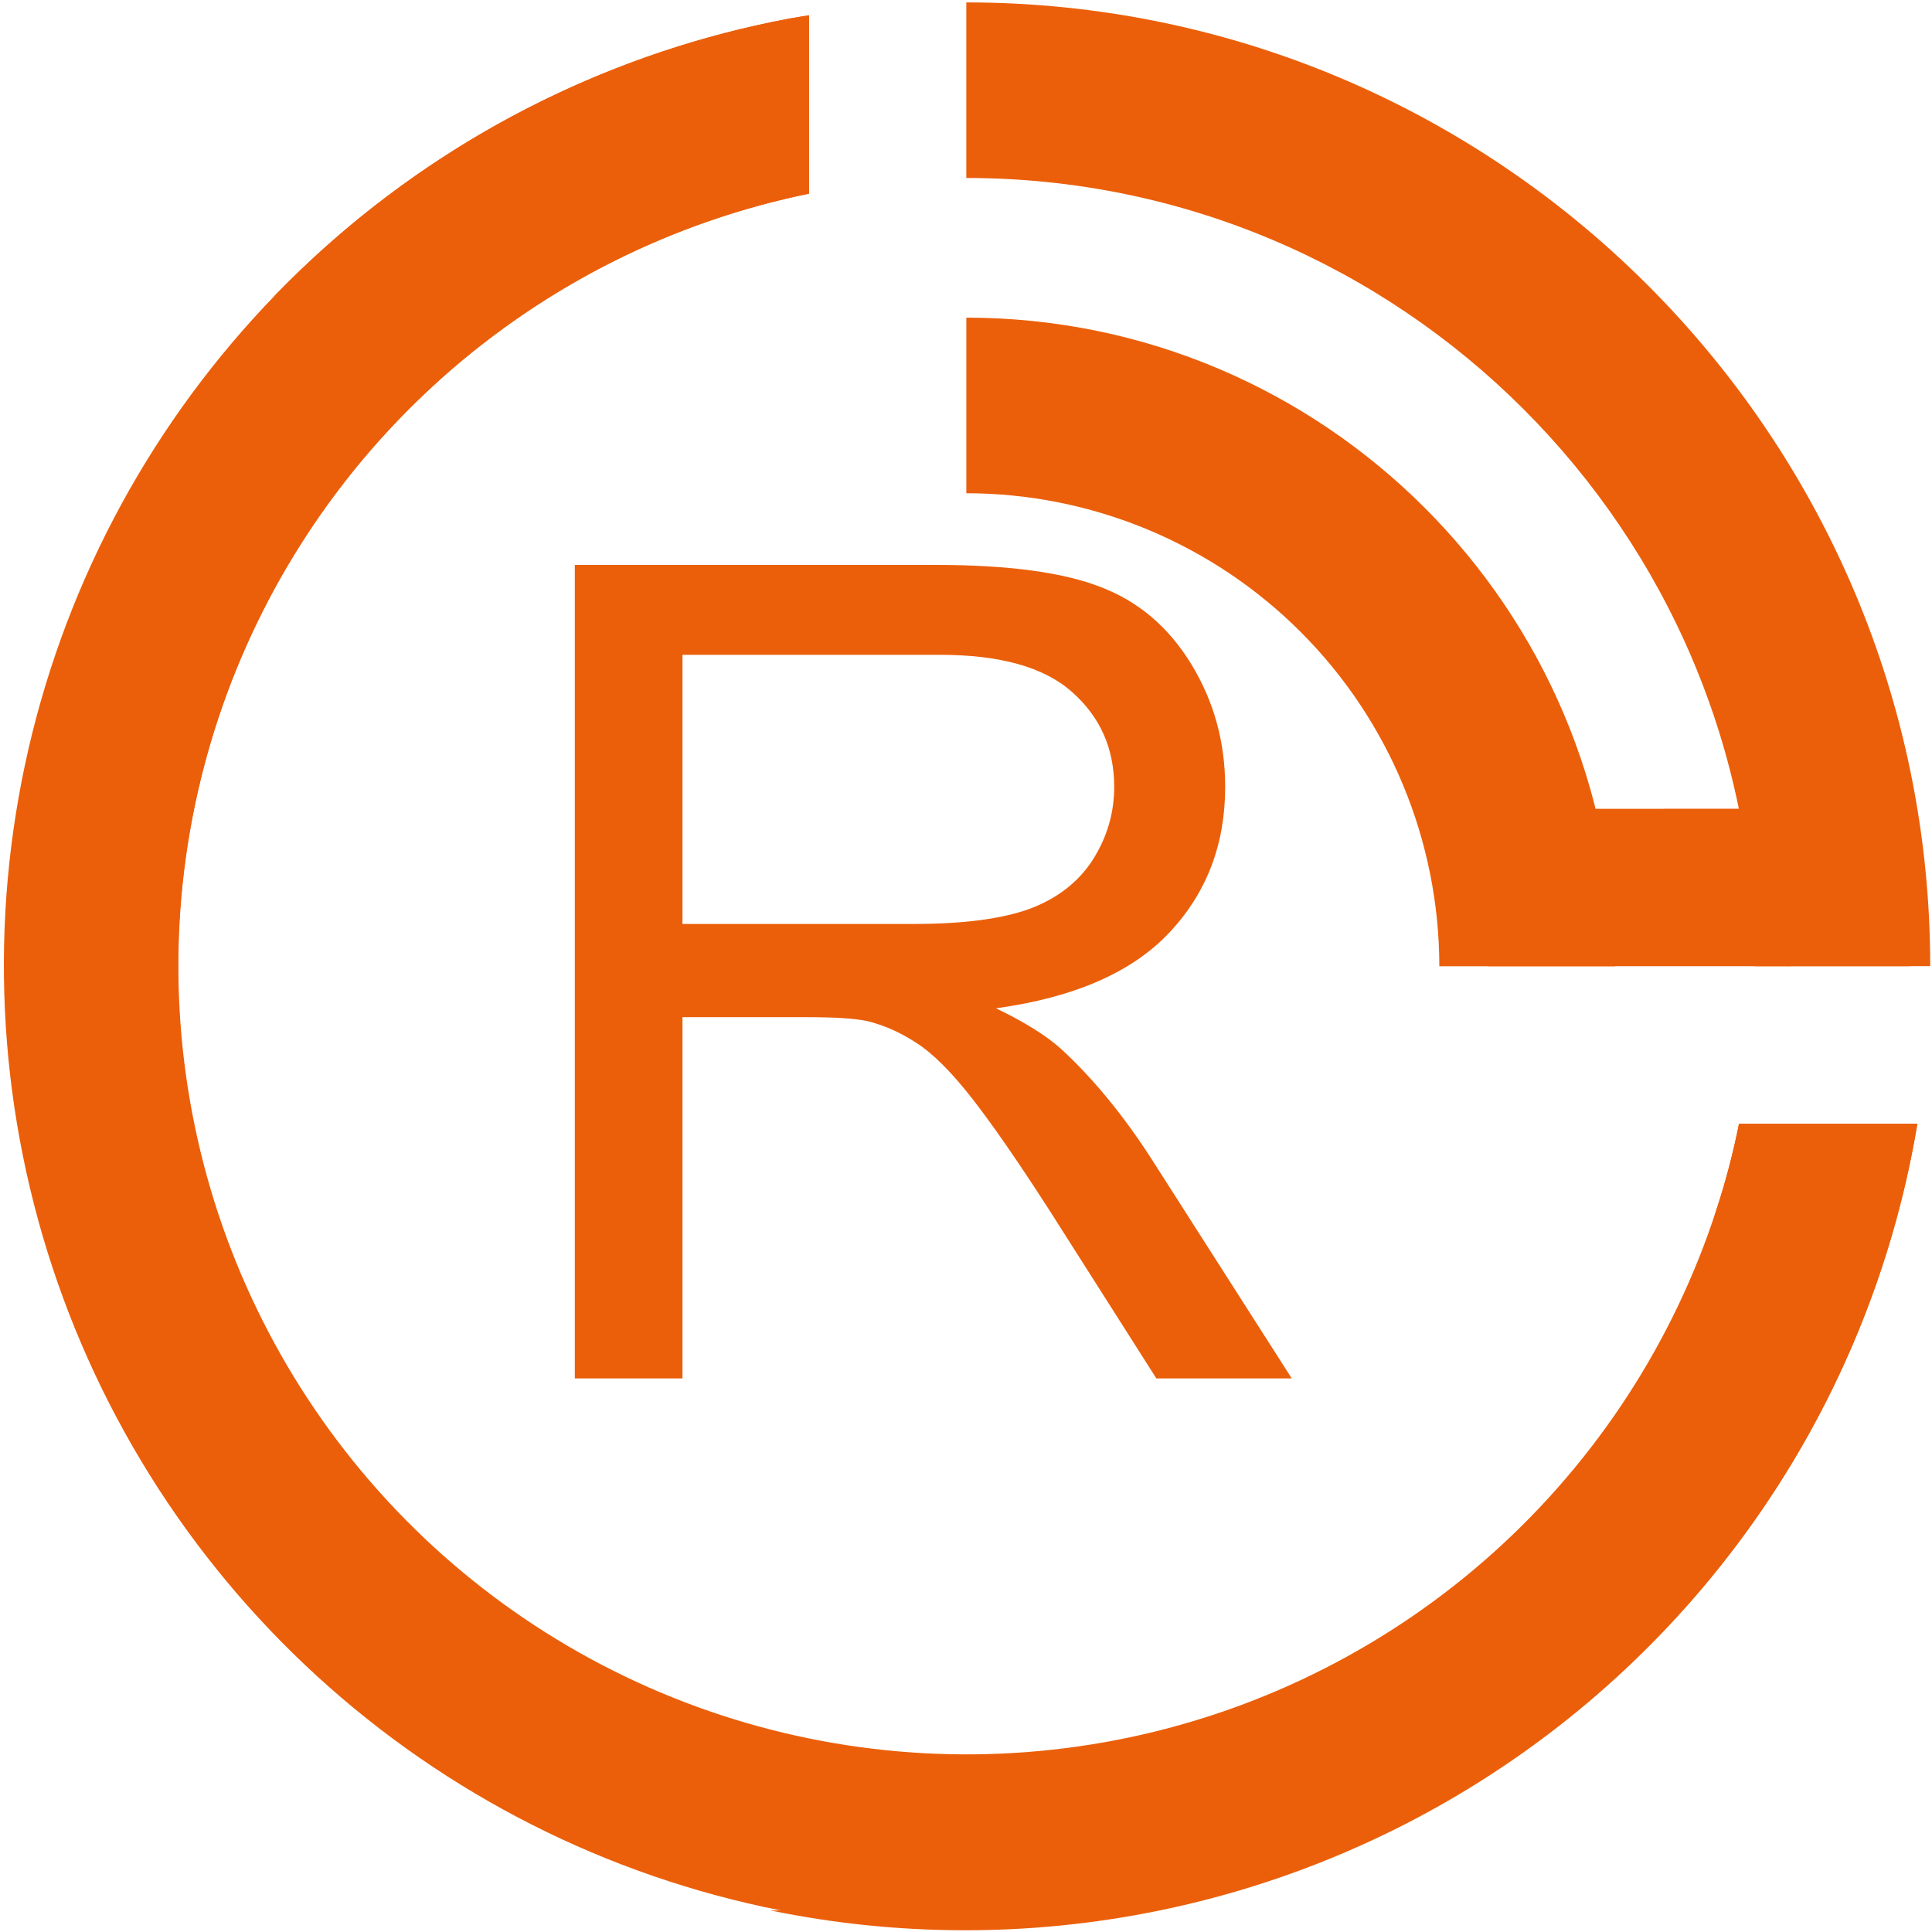
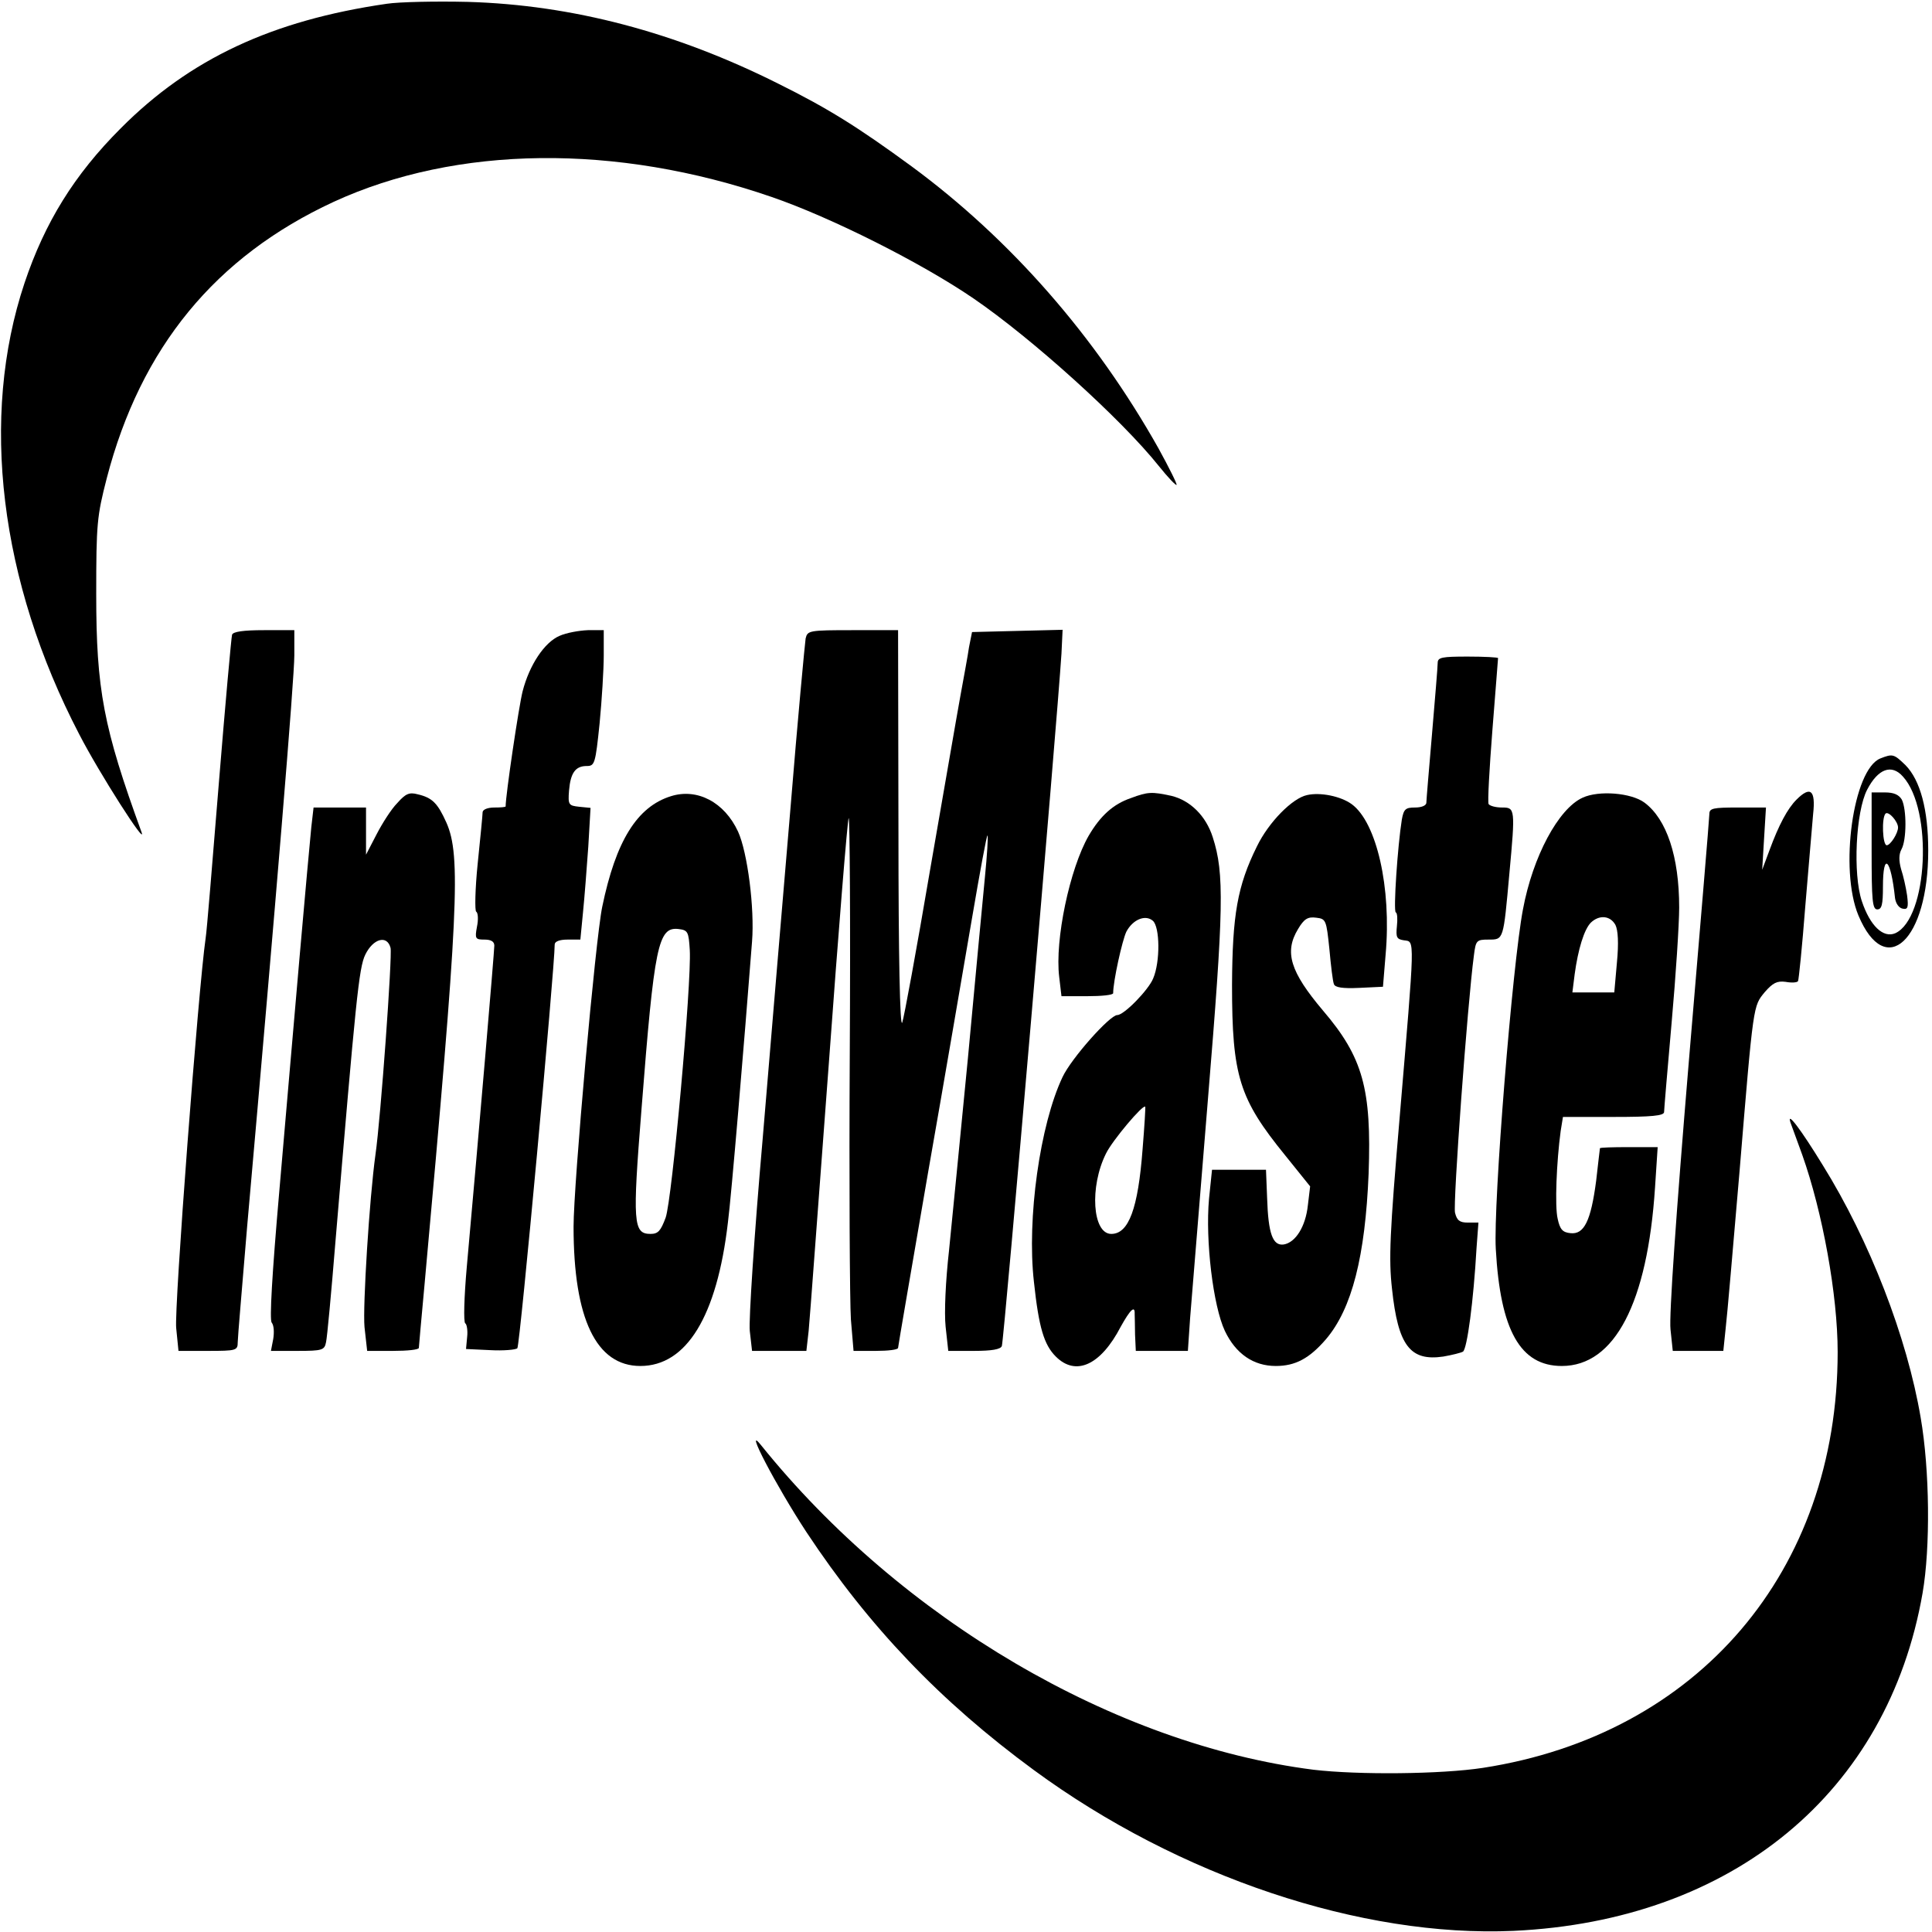
- <svg xmlns="http://www.w3.org/2000/svg" xmlns:xlink="http://www.w3.org/1999/xlink" width="1024px" height="1024px" viewBox="0 0 1024 1024" version="1.1">
-   <defs>
-     <filter id="alpha" filterUnits="objectBoundingBox" x="0%" y="0%" width="100%" height="100%">
-       <feColorMatrix type="matrix" in="SourceGraphic" values="0 0 0 0 1 0 0 0 0 1 0 0 0 0 1 0 0 0 1 0" />
-     </filter>
-     <mask id="mask0">
-       <g filter="url(#alpha)">
-         <rect x="0" y="0" width="1024" height="1024" style="fill:rgb(0%,0%,0%);fill-opacity:0.502;stroke:none;" />
-       </g>
-     </mask>
-     <clipPath id="clip1">
-       <rect x="0" y="0" width="1024" height="1024" />
-     </clipPath>
-     <g id="surface5" clip-path="url(#clip1)">
-       <path style=" stroke:none;fill-rule:nonzero;fill:rgb(92.157%,37.255%,3.922%);fill-opacity:1;" d="M 929.754 512.113 C 929.754 512.113 926.828 453.336 881.719 428.684 L 965.363 428.684 L 949.16 512.125 Z M 929.754 512.113 " />
-     </g>
-   </defs>
+ <svg xmlns="http://www.w3.org/2000/svg" width="1024" height="1024" viewBox="0 0 1024 1024" version="1.1">
  <g id="surface1">
-     <path style=" stroke:none;fill-rule:nonzero;fill:rgb(92.157%,37.255%,3.922%);fill-opacity:1;" d="M 1012.363 428.691 L 788.688 428.691 L 788.688 512.117 L 1012.355 512.117 " />
-     <use xlink:href="#surface5" mask="url(#mask0)" />
-     <path style=" stroke:none;fill-rule:nonzero;fill:rgb(92.157%,37.255%,3.922%);fill-opacity:1;" d="M 1023.055 512.074 C 1023.055 230.387 793.848 1.277 512.16 1.277 L 512.16 94.332 C 742.574 94.332 929.988 281.754 929.988 512.07 L 1023.055 512.07 " />
-     <path style=" stroke:none;fill-rule:nonzero;fill:rgb(92.157%,37.255%,3.922%);fill-opacity:1;" d="M 855.934 512.125 L 762.879 512.125 C 762.805 445.656 736.367 381.934 689.367 334.934 C 642.367 287.93 578.641 261.496 512.172 261.422 L 512.172 168.363 C 701.727 168.363 855.934 322.574 855.934 512.125 Z M 855.934 512.125 " />
-     <path style=" stroke:none;fill-rule:nonzero;fill:rgb(92.157%,37.255%,3.922%);fill-opacity:1;" d="M 1016.254 595.57 C 1000.91 687.664 960.602 773.785 899.723 844.57 C 838.844 915.352 759.723 968.09 670.965 997.043 C 582.203 1025.996 487.203 1030.059 396.297 1008.785 C 305.391 987.516 222.059 941.727 155.359 876.398 C 88.66 811.066 41.152 728.699 18 638.254 C -5.152 547.809 -3.062 452.746 24.043 363.402 C 51.148 274.062 102.23 193.863 171.738 131.531 C 241.242 69.195 326.508 27.113 418.262 9.859 C 421.801 9.305 425.242 8.648 428.781 8.09 L 428.781 102.641 C 356.773 117.34 289.918 150.777 234.957 199.574 C 180 248.367 138.887 310.793 115.762 380.555 C 92.637 450.316 88.324 524.945 103.254 596.902 C 118.184 668.867 151.828 735.613 200.797 790.422 C 249.766 845.223 312.324 886.141 382.156 909.047 C 451.992 931.949 526.629 936.027 598.543 920.871 C 670.457 905.715 737.102 871.855 791.75 822.715 C 846.398 773.574 887.121 710.887 909.801 640.984 C 914.676 626.098 918.656 610.934 921.715 595.574 L 1016.254 595.574 " />
-     <path style=" stroke:none;fill-rule:nonzero;fill:rgb(92.157%,37.255%,3.922%);fill-opacity:1;" d="M 418.266 9.859 C 314.371 29.406 219.098 80.715 145.605 156.707 C 130.316 188.129 117.617 220.746 107.637 254.234 C 70.922 376.551 72.023 507.113 110.797 628.793 C 94.77 573.32 90.391 515.129 97.945 457.879 C 105.496 400.633 124.812 345.566 154.68 296.148 C 184.547 246.727 224.32 204.023 271.488 170.723 C 318.66 137.418 372.215 114.238 428.781 102.641 L 428.781 8.09 C 425.242 8.648 421.805 9.312 418.266 9.859 Z M 418.266 9.859 " />
-     <path style=" stroke:none;fill-rule:nonzero;fill:rgb(92.157%,37.255%,3.922%);fill-opacity:1;" d="M 1016.258 595.57 C 1004.934 663.461 980.031 728.367 943.039 786.406 C 906.047 844.445 857.727 894.426 800.965 933.355 C 744.207 972.289 680.18 999.367 612.711 1012.977 C 545.246 1026.59 475.727 1026.445 408.312 1012.562 L 410.367 1012.562 C 522.492 1012.527 631.625 976.363 721.586 909.434 C 811.547 842.504 877.547 748.367 909.805 640.98 C 914.68 626.098 918.656 610.934 921.715 595.57 Z M 1016.258 595.57 " />
-     <path style=" stroke:none;fill-rule:nonzero;fill:rgb(92.157%,37.255%,3.922%);fill-opacity:1;" d="M 304.664 730.598 L 304.664 299.418 L 495.844 299.418 C 534.273 299.418 563.488 303.34 583.488 311.184 C 603.488 318.832 619.469 332.457 631.43 352.066 C 643.391 371.676 649.371 393.34 649.371 417.066 C 649.371 447.656 639.469 473.438 619.664 494.418 C 599.863 515.398 569.273 528.734 527.898 534.422 C 542.996 541.676 554.469 548.832 562.312 555.891 C 578.98 571.184 594.762 590.301 609.664 613.242 L 684.664 730.598 L 612.902 730.598 L 555.844 640.891 C 539.176 615.008 525.449 595.203 514.664 581.48 C 503.883 567.754 494.176 558.145 485.547 552.656 C 477.113 547.164 468.488 543.34 459.664 541.184 C 453.195 539.812 442.605 539.125 427.902 539.125 L 361.723 539.125 L 361.723 730.598 Z M 361.723 489.715 L 484.371 489.715 C 510.449 489.715 530.84 487.066 545.547 481.773 C 560.254 476.281 571.43 467.652 579.078 455.891 C 586.723 443.93 590.547 430.988 590.547 417.066 C 590.547 396.676 583.098 379.91 568.195 366.773 C 553.488 353.637 530.156 347.066 498.195 347.066 L 361.723 347.066 Z M 361.723 489.715 " />
+     <path style=" stroke:none;fill-rule:nonzero;fill:rgb(0%,0%,0%);fill-opacity:1;" d="M 205 2 C 144.199 10.801 100.602 31.199 64 68 C 39.398 92.602 23.801 117.801 13 150 C -10.801 221.199 -0.199 308.199 42 389.199 C 52.602 409.801 78.199 449.801 75 441 C 54.801 385.602 51 365.398 51 315 C 51 277.602 51.398 273.602 56.602 253.398 C 74.602 184.199 114.199 136 176.801 107 C 242 77 326.602 76 409 104.398 C 440.398 115.199 488.199 139.199 516 158.199 C 547 179.398 594.398 222.199 614.199 247 C 619 253 623.199 257.398 623.602 257 C 624 256.602 619.602 247.801 614 237.602 C 580.602 178.199 535.602 126.801 483.199 88.199 C 454.801 67.398 438.801 57.398 412.602 44.398 C 358 17 303.199 2.602 248 1 C 231 0.602 211.602 1 205 2 Z M 205 2 " />
+     <path style=" stroke:none;fill-rule:nonzero;fill:rgb(0%,0%,0%);fill-opacity:1;" d="M 123 336.398 C 122.602 337.801 119.398 373.199 116 415 C 112.602 456.801 109.602 493.801 109 497.199 C 105.199 523.199 92.199 694 93.398 704 L 94.602 716 L 110.199 716 C 125.199 716 126 715.801 126 711.398 C 126 709 128.398 681.398 131 650 C 146.398 476 156 359.398 156 347.398 L 156 334 L 140 334 C 128.801 334 123.602 334.801 123 336.398 Z M 123 336.398 " />
+     <path style=" stroke:none;fill-rule:nonzero;fill:rgb(0%,0%,0%);fill-opacity:1;" d="M 296.602 337 C 288.602 340.398 280.602 352.398 277 366.398 C 275 374.199 268 421.398 268 427.398 C 268 427.801 265.398 428 262 428 C 258.602 428 256 429 255.801 430.398 C 255.801 431.801 254.602 444 253.199 457.602 C 251.801 471.199 251.602 482.801 252.398 483.199 C 253.398 483.801 253.602 487.398 252.801 491.199 C 251.602 497.602 252 498 256.801 498 C 260.199 498 262 499 262 501.199 C 262 504.199 253.801 600.602 247.398 671.602 C 246 687.398 245.602 700.801 246.602 701.398 C 247.398 701.801 248 705.199 247.602 708.602 L 247 715 L 259.801 715.602 C 266.801 716 273.398 715.398 274.199 714.602 C 275.602 713.199 294 513 294 500.602 C 294 499 296.602 498 300.801 498 L 307.602 498 L 309 483.602 C 309.801 475.801 311 460 311.801 448.801 L 313 428.199 L 307 427.602 C 301.398 427 301 426.602 301.602 419 C 302.398 409.602 305 406 311 406 C 315.199 406 315.602 404.801 317.801 383.398 C 319 371 320 354.801 320 347.398 L 320 334 L 311.602 334 C 306.801 334.199 300.199 335.398 296.602 337 Z M 296.602 337 " />
+     <path style=" stroke:none;fill-rule:nonzero;fill:rgb(0%,0%,0%);fill-opacity:1;" d="M 427 338.398 C 426.602 341 422.801 381.199 419 428 C 415 474.801 408.398 554 404.199 604 C 399.801 654 396.801 699.801 397.398 705.398 L 398.602 716 L 427.398 716 L 428.602 705.398 C 429.199 699.801 433.801 636.398 439.199 565 C 444.398 493.398 449.199 434.398 449.801 433.602 C 450.398 432.801 450.801 488.602 450.398 557.602 C 450 626.602 450.398 690.398 451 699.398 L 452.398 716 L 464.199 716 C 470.602 716 476 715.398 476 714.398 C 476 713.602 483.199 672 491.801 622 C 500.602 572 511 511 515.199 486.602 C 519.398 462 523 442.398 523.398 442.801 C 523.801 443.199 523.199 453.199 522 465.199 C 520.801 477.199 516.801 520.199 513 561 C 509 601.602 504.602 647.398 503 662.801 C 501.199 678.801 500.398 695.801 501.199 703.199 L 502.602 716 L 516.398 716 C 525.602 716 530.398 715.199 531 713.398 C 532.199 710 560.199 383.602 562.602 346.398 L 563.199 333.801 L 539.199 334.398 L 515.199 335 L 513.602 343 C 513 347.398 510.801 359 509 369 C 507.199 378.801 500 420.801 492.801 462 C 485.801 503.199 479.199 539.199 478.199 542 C 477 545.199 476.199 507 476.199 440.398 L 476 334 L 452 334 C 428.801 334 428 334.199 427 338.398 Z M 427 338.398 " />
+     <path style=" stroke:none;fill-rule:nonzero;fill:rgb(0%,0%,0%);fill-opacity:1;" d="M 762 351.398 C 762 353.398 760.602 370.199 759 389 C 757.398 407.602 756 424.199 756 425.398 C 756 427 753.398 428 750 428 C 745 428 744 428.801 743 434.398 C 740.801 448 738.398 483 739.801 483.602 C 740.602 483.801 740.801 487.199 740.398 490.801 C 739.801 496.801 740.199 497.801 744.199 498.398 C 750 499.199 750 495.398 741.801 592.801 C 736.602 653.602 736 667.398 737.801 683.199 C 741 713.199 747.398 721.602 765 719 C 769.602 718.199 774.398 717 775.398 716.398 C 777.602 715 781 689.602 782.602 661.398 L 783.602 648 L 778 648 C 773.602 648 772.199 646.801 771.199 642.801 C 770 638.398 777.801 531.801 781.199 506.398 C 782.199 498.398 782.602 498 789 498 C 797 498 796.801 498.398 800 463 C 803.199 428.602 803 428 796.199 428 C 792.801 428 789.801 427.199 789 426.199 C 788.398 425.199 789.398 407.602 791 387 C 792.602 366.398 794 349.398 794 348.801 C 794 348.398 786.801 348 778 348 C 764.199 348 762 348.398 762 351.398 Z M 762 351.398 " />
+     <path style=" stroke:none;fill-rule:nonzero;fill:rgb(0%,0%,0%);fill-opacity:1;" d="M 996.602 402 C 982.199 407.801 974.801 460.801 985 485.199 C 999.398 519.602 1022 498.398 1022 450.801 C 1022 429.199 1017.801 413.602 1010 405.602 C 1003.801 399.602 1003.199 399.398 996.602 402 Z M 1008.602 411.602 C 1024.602 429.199 1021.801 486.602 1004.602 494.602 C 998.199 497.398 991.199 490.801 986.801 477.602 C 982 463.199 983.602 430.199 989.602 418.602 C 995.398 407.398 1002.602 404.801 1008.602 411.602 Z M 1008.602 411.602 " />
+     <path style=" stroke:none;fill-rule:nonzero;fill:rgb(0%,0%,0%);fill-opacity:1;" d="M 992 451 C 992 477.199 992.398 482 995 482 C 997.398 482 998 479.398 998 470 C 998 451 1002.199 455 1004.398 476 C 1004.801 478.801 1006.398 481.199 1008.398 481.602 C 1011.199 482.199 1011.602 481 1010.801 474.602 C 1010.199 470.398 1008.801 464.199 1007.602 460.602 C 1006.398 456.199 1006.398 452.801 1007.801 450.199 C 1010.602 445.199 1010.602 429 1008 423.801 C 1006.398 421.199 1003.801 420 999 420 L 992 420 Z M 1006 438.602 C 1006 441.602 1002 448 1000 448 C 997.801 448 997.199 433.398 999.398 431.199 C 1001 429.801 1006 435.398 1006 438.602 Z M 1006 438.602 " />
+     <path style=" stroke:none;fill-rule:nonzero;fill:rgb(0%,0%,0%);fill-opacity:1;" d="M 210.602 425.602 C 207.398 428.801 202.602 436.398 199.602 442.199 L 194 453 L 194 428 L 166.199 428 L 165 438.398 C 164.398 444.199 161.602 475 158.801 507 C 156 538.801 151.199 595 148 631.801 C 144.199 675.398 142.801 699.602 144 701 C 145.199 702.398 145.398 706.199 144.801 709.801 L 143.602 716 L 157.801 716 C 170.801 716 172 715.602 172.801 711.398 C 173.398 709 175.602 685 177.801 658 C 188.602 529.801 190.199 513 193.602 506 C 197.801 497.398 205.199 495.398 207 502.398 C 208 506.398 201.801 592.602 199 612 C 195.801 635 192.199 692.602 193.199 703.398 L 194.602 716 L 208.199 716 C 215.801 716 222 715.398 222 714.398 C 222 713.602 223.398 698.602 225 681 C 243 482.602 244.398 453.602 236.602 436 C 232 425.801 229.199 422.801 221.398 421 C 217 419.801 215 420.602 210.602 425.602 Z M 210.602 425.602 " />
+     <path style=" stroke:none;fill-rule:nonzero;fill:rgb(0%,0%,0%);fill-opacity:1;" d="M 355.602 422 C 337.602 427.602 326.398 445.801 319.199 480.602 C 315.602 497.801 304 627.602 304 650.199 C 304 699 316 724 339.398 724 C 363.801 724 380 697.801 385.801 648 C 387.602 634.398 394.398 553.398 398.602 499 C 400 481.398 396.199 451.801 391.199 440.801 C 384 425.199 369.602 417.602 355.602 422 Z M 365.602 503.602 C 366.602 521.398 356.199 636 352.801 645.398 C 350.199 652.398 348.801 654 344.801 654 C 335.602 654 335.199 648.199 340 588 C 346.801 500.801 348.801 491.199 359.602 492.398 C 364.602 493 365 493.801 365.602 503.602 Z M 365.602 503.602 " />
+     <path style=" stroke:none;fill-rule:nonzero;fill:rgb(0%,0%,0%);fill-opacity:1;" d="M 599.398 423 C 590 426.199 583.199 432.398 577 443 C 567 460.398 559 498.199 561.398 517.801 L 562.602 528 L 576.199 528 C 583.801 528 590 527.398 590 526.398 C 590 520 594.801 498.398 597 493.801 C 600.398 487.398 607 484.602 611 488 C 614.801 491.199 615 509.801 611.199 518.602 C 608.801 524.602 595.801 538 592.199 538 C 588.199 538 567.801 561 563.199 570.801 C 551.199 596 544.199 646 548 679.398 C 550.602 703.801 553.398 712.801 559.602 719 C 570.199 729.602 583.398 723.602 594 703.199 C 599 694.199 601.602 691.602 601.398 696.398 C 601.398 697.801 601.602 702.801 601.602 707.398 L 602 716 L 629.602 716 L 630.801 698.398 C 631.602 688.801 635.801 636.801 640.199 583 C 648.602 481.199 649 463 642.801 443.801 C 639.199 432.398 630.801 424.199 620.801 421.801 C 610.602 419.602 608.398 419.602 599.398 423 Z M 605.602 609 C 603.199 640.801 598.199 654 589 654 C 579 654 577.398 629 586.199 611.398 C 589.602 604.398 606 585 607 586.602 C 607.199 586.801 606.602 596.801 605.602 609 Z M 605.602 609 " />
+     <path style=" stroke:none;fill-rule:nonzero;fill:rgb(0%,0%,0%);fill-opacity:1;" d="M 692.801 421.398 C 685 423 672.398 435.801 666.199 448.602 C 655.801 469.602 653.199 485 653 522 C 653 570.398 656.801 582.398 681.199 612.398 L 694.398 628.801 L 693.199 638.801 C 692 650.199 686.602 658.602 680.398 659.602 C 674.602 660.398 672.199 654 671.602 635 L 671 620 L 642.398 620 L 640.801 635.398 C 638.801 657.602 643 692.199 649.199 705.398 C 655 717.602 664.398 724 676.199 724 C 686.602 724 694 720 702.801 709.801 C 716.602 693.602 723.602 665.801 725.398 622 C 727 577.199 722.398 560.398 701.199 535.602 C 683.801 515 680.602 504.602 688 492.398 C 691.199 487 693.199 485.801 697.602 486.398 C 702.801 487 703 487.602 704.602 503 C 705.398 511.801 706.398 520.199 707 521.602 C 707.602 523.398 711.602 524 720.398 523.602 L 733 523 L 734.398 506 C 737.602 470.398 729.602 435.801 716.398 426.199 C 710.602 422 699.801 419.801 692.801 421.398 Z M 692.801 421.398 " />
+     <path style=" stroke:none;fill-rule:nonzero;fill:rgb(0%,0%,0%);fill-opacity:1;" d="M 838.801 422.801 C 826 428.602 812.398 454 807.199 482 C 801.602 511.199 791.398 638.199 792.801 662 C 795.199 705.199 805.801 724 827.801 724 C 855.801 724 873.199 690.602 877.199 629.398 L 878.602 608 L 863.199 608 C 854.801 608 848 608.199 848 608.602 C 848 608.801 847 616.602 846 625.801 C 843.199 647.199 839.602 654.398 832.398 653.602 C 828.199 653.199 826.801 651.602 825.602 646 C 824 639.398 825 615.602 827.199 599.398 L 828.398 592 L 855.199 592 C 875.199 592 882 591.398 882 589.398 C 882 588.199 883.801 566.801 886 542 C 888.199 517.398 890 489.801 890 481 C 890 454 883.398 434.199 871.602 425.398 C 864.602 420.199 847.398 418.801 838.801 422.801 Z M 856.199 490.199 C 857.602 493 858 499.801 857 510.199 L 855.602 526 L 833.398 526 L 834.602 516.398 C 836.398 503.199 839.602 492.602 843.199 489 C 847.602 484.801 853.398 485.199 856.199 490.199 Z M 856.199 490.199 " />
+     <path style=" stroke:none;fill-rule:nonzero;fill:rgb(0%,0%,0%);fill-opacity:1;" d="M 952.199 423.801 C 947.398 428.602 942.801 437.199 937.801 450.801 L 934 461 L 935 444.398 L 936 428 L 921 428 C 908 428 906 428.398 906 431.398 C 906 433.398 901 493 895 564 C 888.398 643.199 884.602 697.398 885.398 704.602 L 886.602 716 L 913.398 716 L 914.602 704.398 C 915.398 698 918.602 660.398 922 620.801 C 929.398 531.199 929.199 533.398 935.398 525.801 C 939.602 521 941.801 519.801 946.398 520.398 C 949.602 521 952.602 520.801 953 520 C 953.398 519.199 955.199 501.602 956.801 480.801 C 958.602 460 960.398 437.801 961 431.398 C 962.398 418.801 959.602 416.398 952.199 423.801 Z M 952.199 423.801 " />
+     <path style=" stroke:none;fill-rule:nonzero;fill:rgb(0%,0%,0%);fill-opacity:1;" d="M 949 595 C 949.801 597.199 952.602 604.801 955.199 612 C 966 642.398 974 686.398 974 716.602 C 974 832.801 900 919.398 786 937 C 763.801 940.398 720 940.801 696.199 938 C 590.801 924.602 477.602 858.199 403.398 766 C 393.801 754 411.398 787.602 427.398 812 C 460.602 862.199 498.398 901.801 548 938.199 C 624.801 994.602 721.602 1027 802.199 1023.398 C 918.398 1018 1000.602 950 1019 844.398 C 1023.199 820.199 1022.801 779.199 1018 751.398 C 1010.801 708.801 991 657.602 966 617.398 C 954.602 598.801 946.801 588.398 949 595 Z M 949 595 " />
  </g>
</svg>
